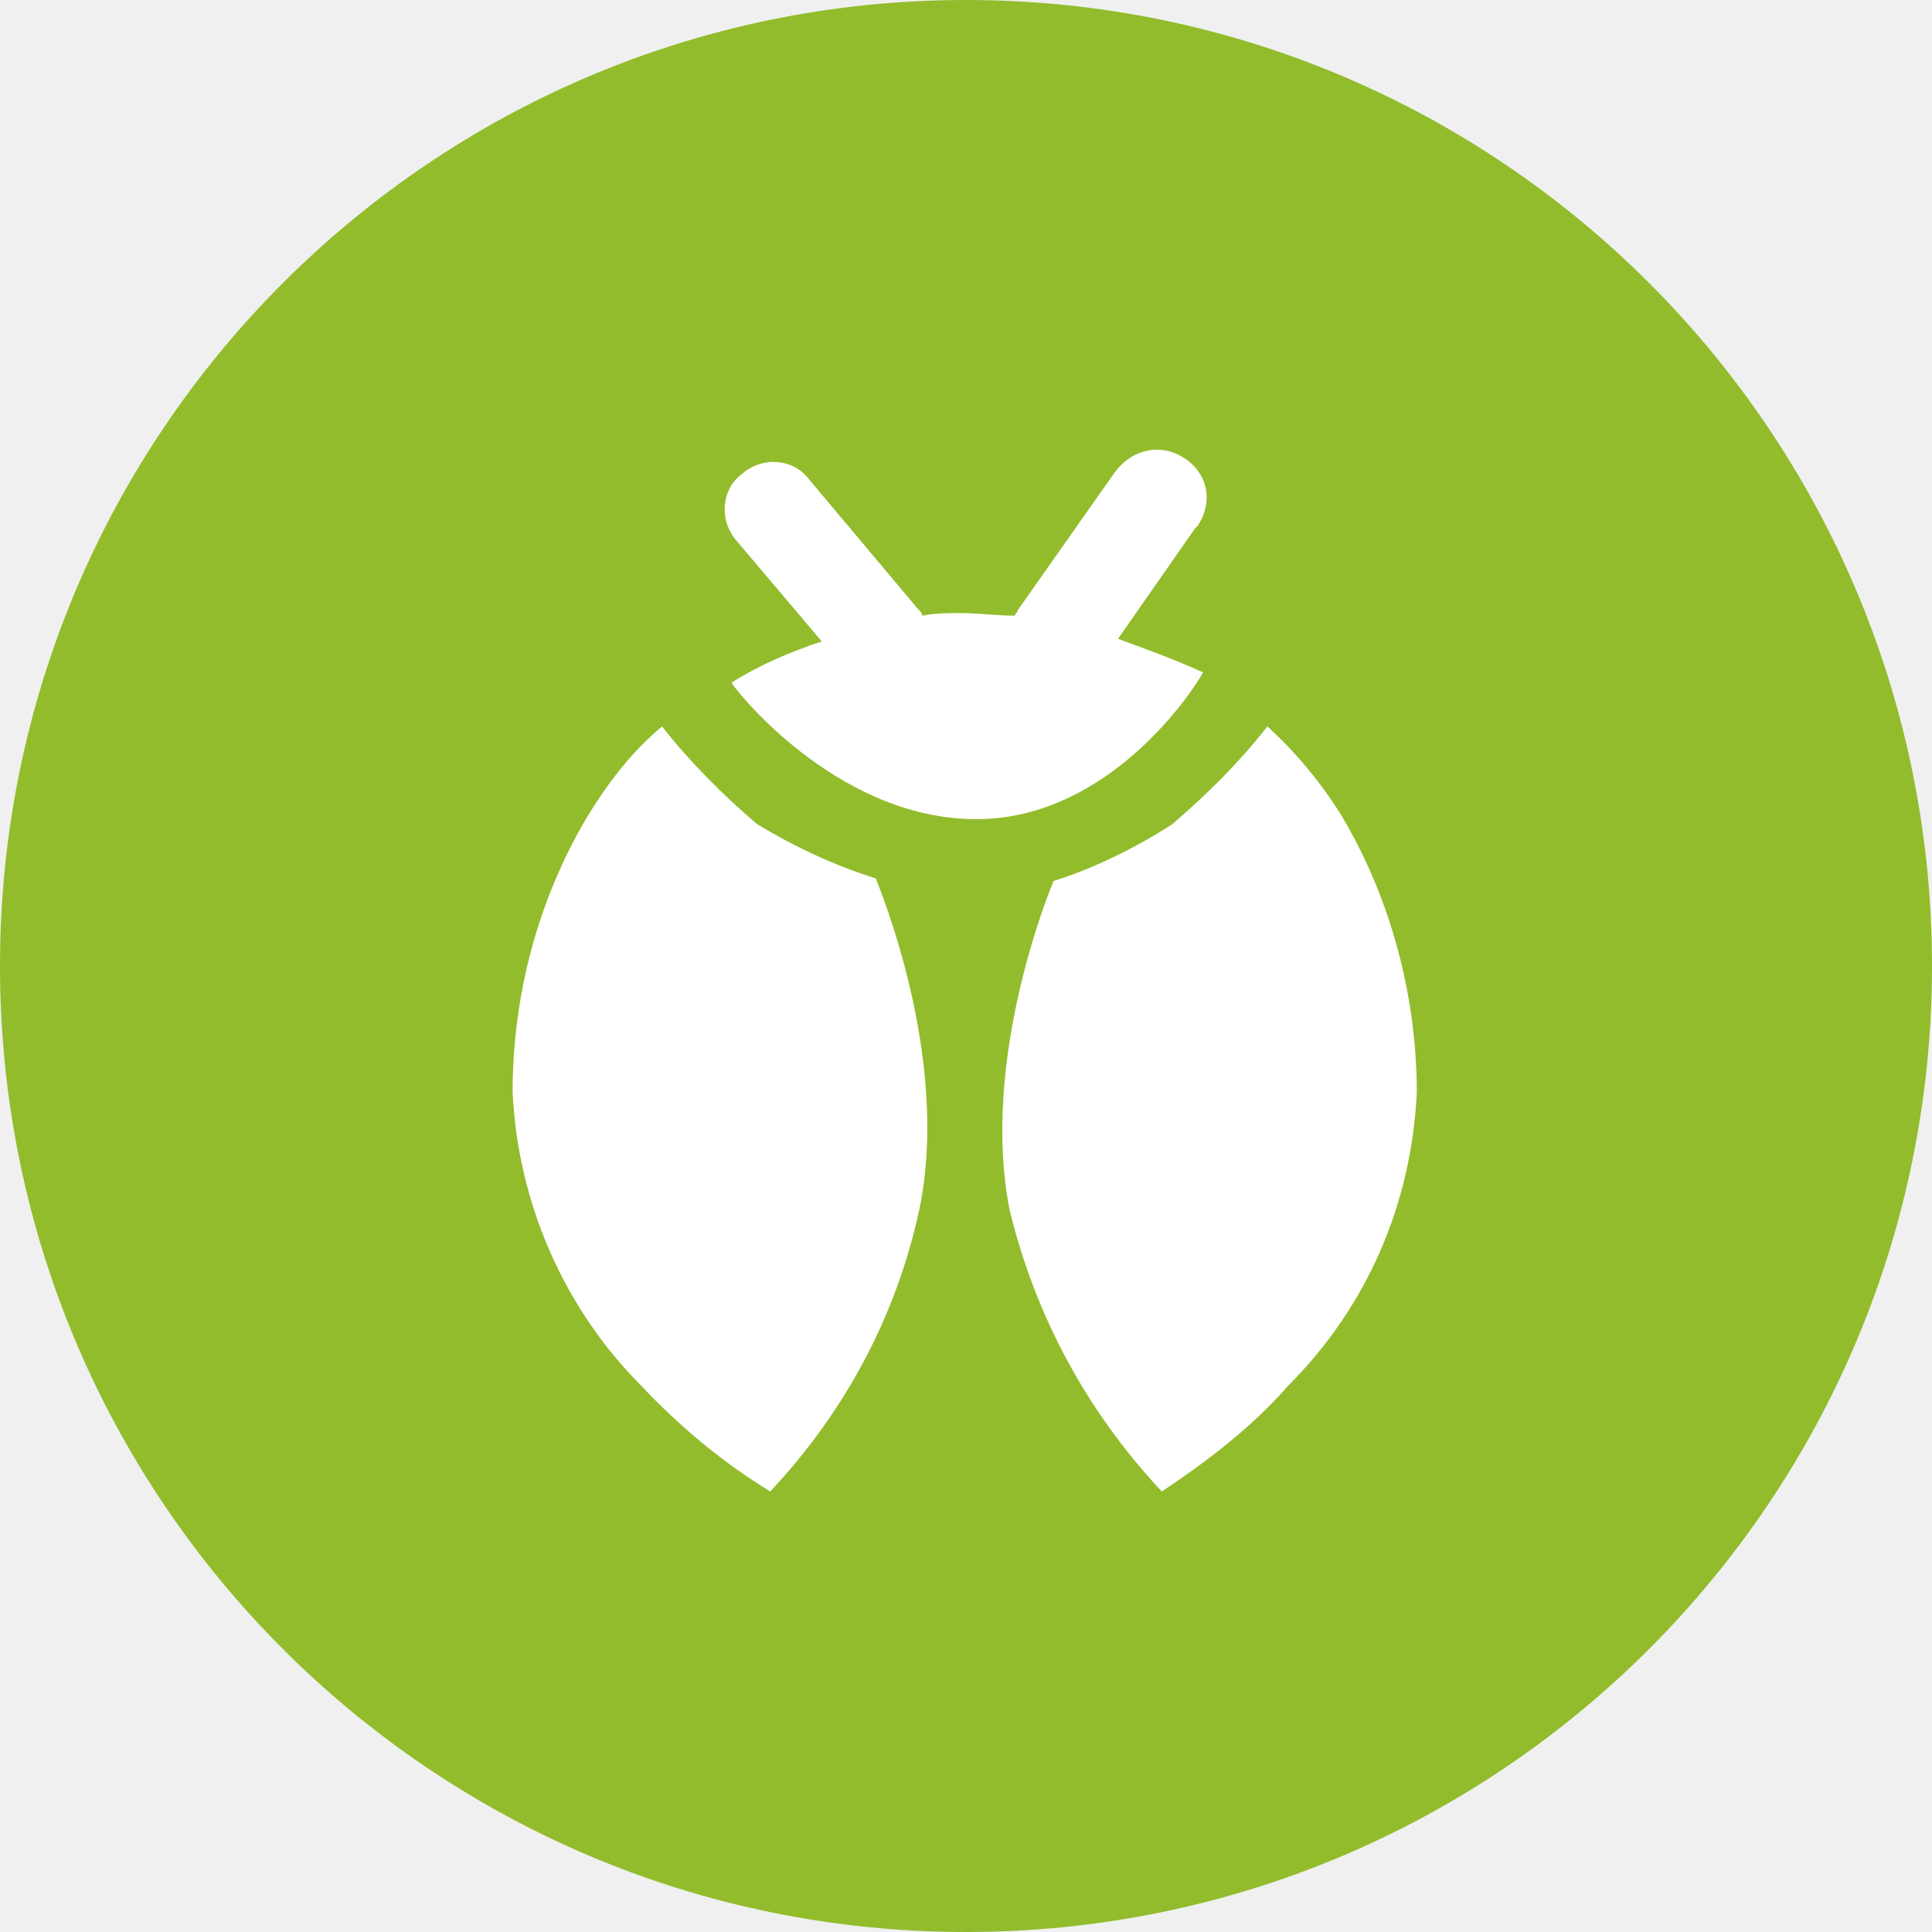
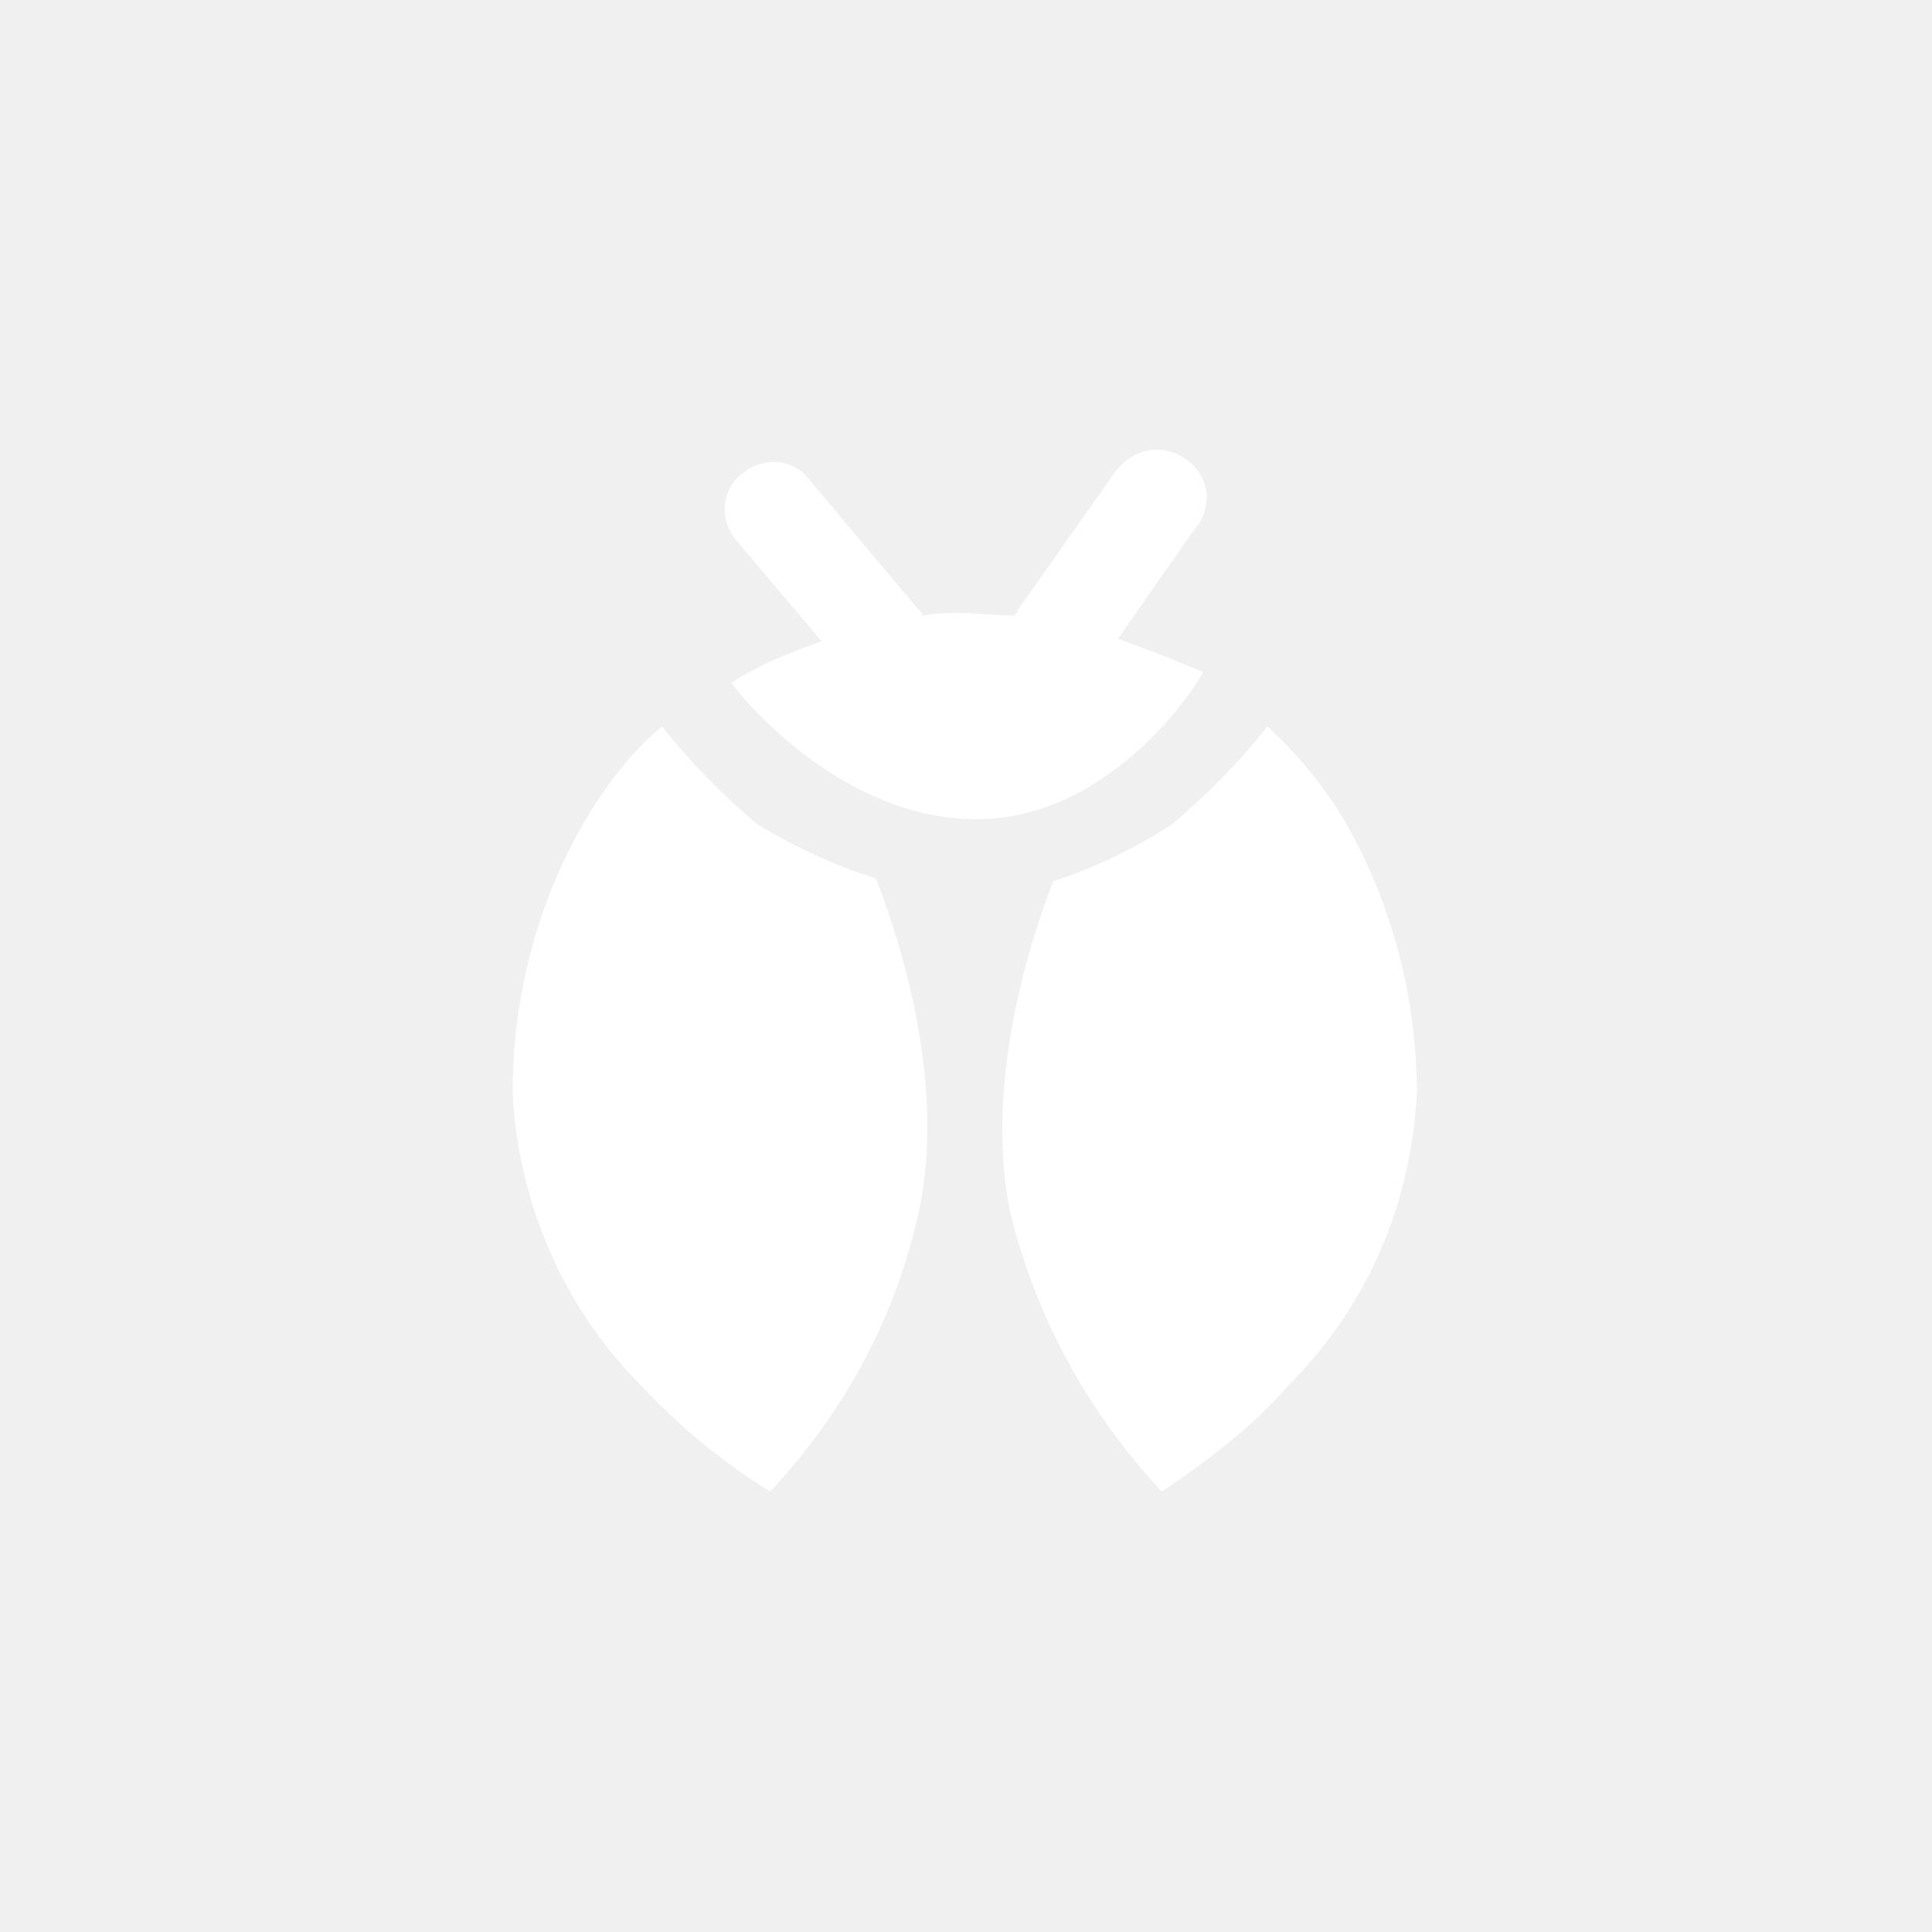
<svg xmlns="http://www.w3.org/2000/svg" version="1.1" x="0px" y="0px" viewBox="0 0 75 75" style="enable-background:new 0 0 75 75;" xml:space="preserve">
  <g id="Types_Bug">
-     <circle fill="#92BC2C" cx="37.5" cy="37.5" r="37.5" />
    <path id="Path_3" fill="#fff" transform="translate(15 15)" d="M30.1,42.9L30.1,42.9c-2.9-3.1-4.9-6.8-5.9-10.9c-1.2-6,1.7-12.8,1.7-12.8   c1.6-0.5,3.2-1.3,4.6-2.2c1.4-1.2,2.6-2.4,3.7-3.8c1.1,1,2.1,2.2,2.9,3.5c1.9,3.2,2.9,7,2.9,10.7c-0.2,4.3-1.9,8.3-5,11.4   C33.6,40.4,31.9,41.7,30.1,42.9L30.1,42.9z M14.9,42.9L14.9,42.9c-1.8-1.1-3.5-2.5-5-4.1c-3-3-4.8-7.1-5-11.4   c0-3.8,1-7.5,2.9-10.7c0.8-1.3,1.7-2.5,2.9-3.5c1.1,1.4,2.4,2.7,3.7,3.8c1.5,0.9,3,1.6,4.6,2.1c0.1,0.3,2.9,6.9,1.7,12.8   C19.8,36.1,17.8,39.8,14.9,42.9L14.9,42.9z M22.9,16.8c-5.5,0-9.5-5.2-9.5-5.3c0,0,0,0,0,0c1.1-0.7,2.3-1.2,3.5-1.6l-3.3-3.9   c-0.7-0.8-0.6-2,0.2-2.6c0.8-0.7,2-0.6,2.6,0.2l4.2,5c0.1,0.1,0.2,0.2,0.2,0.3c0.5-0.1,1-0.1,1.5-0.1c0.7,0,1.4,0.1,2.1,0.1   c0-0.1,0.1-0.1,0.1-0.2l3.8-5.4C29,2.4,30.1,2.2,31,2.8c0.9,0.6,1.1,1.7,0.5,2.6c0,0,0,0-0.1,0.1l-3,4.3c1.1,0.4,2.2,0.8,3.3,1.3   l0,0v0C31.4,11.7,28.1,16.8,22.9,16.8z" />
  </g>
</svg>
